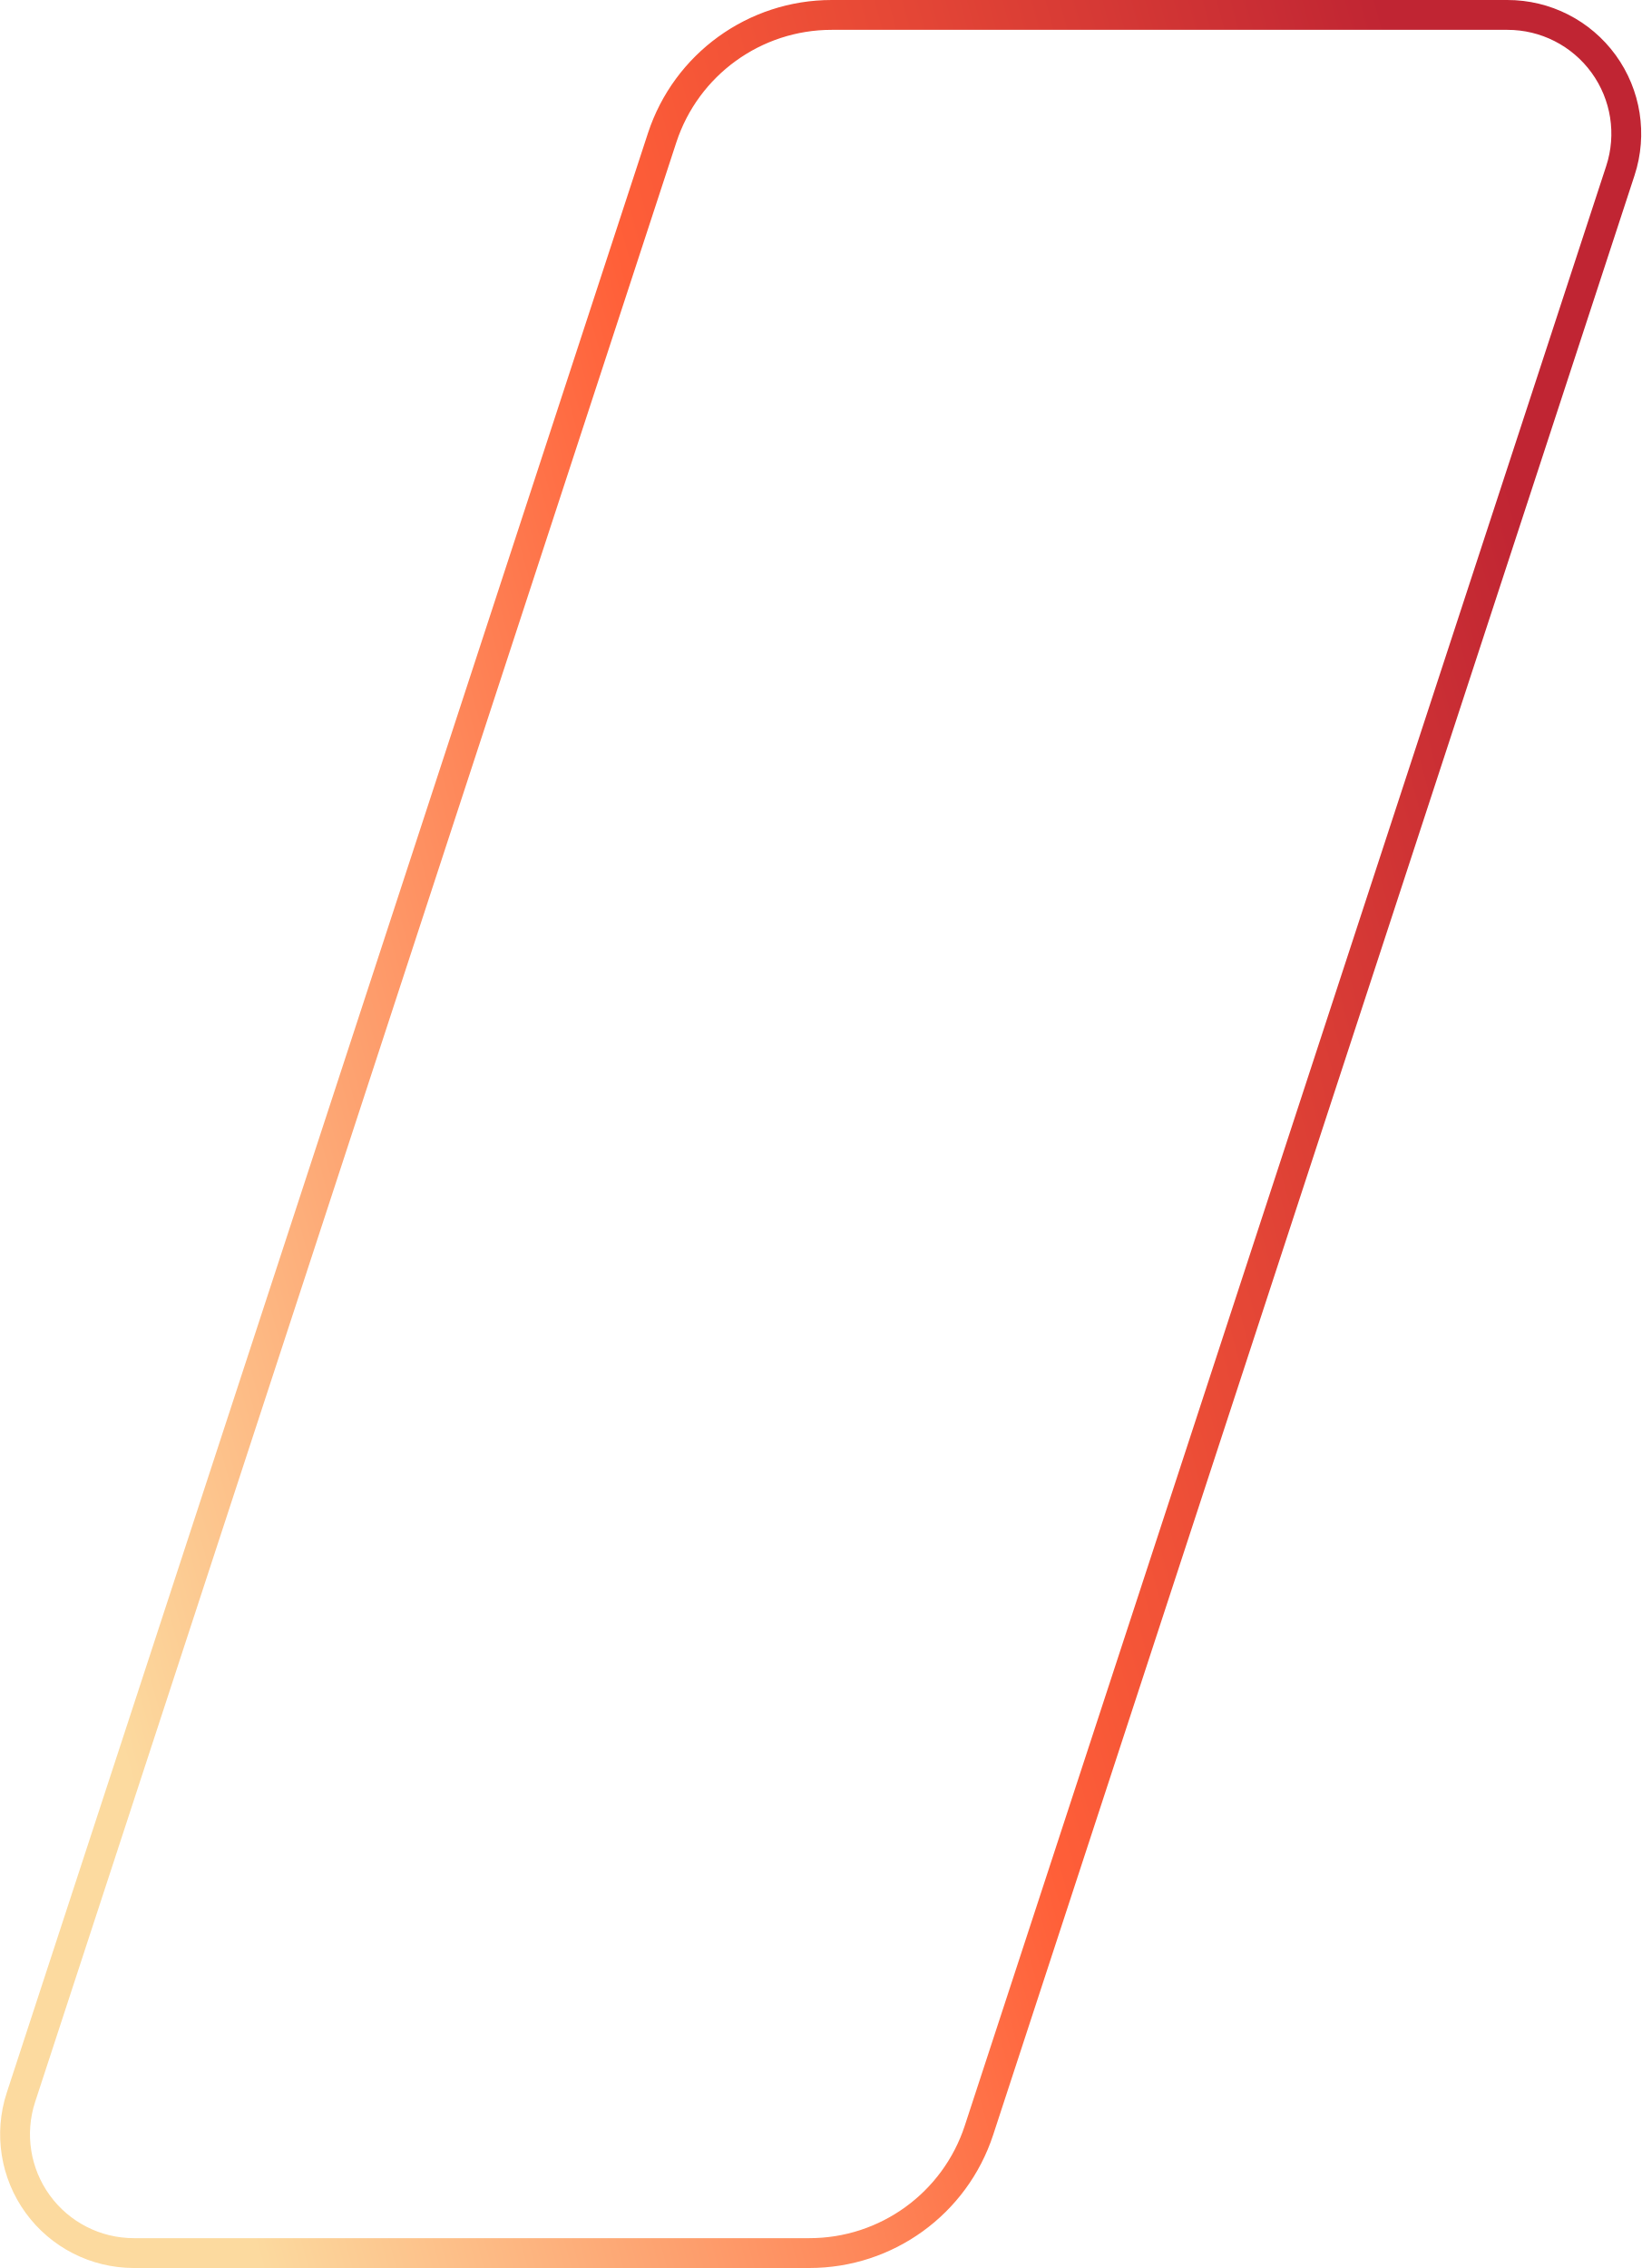
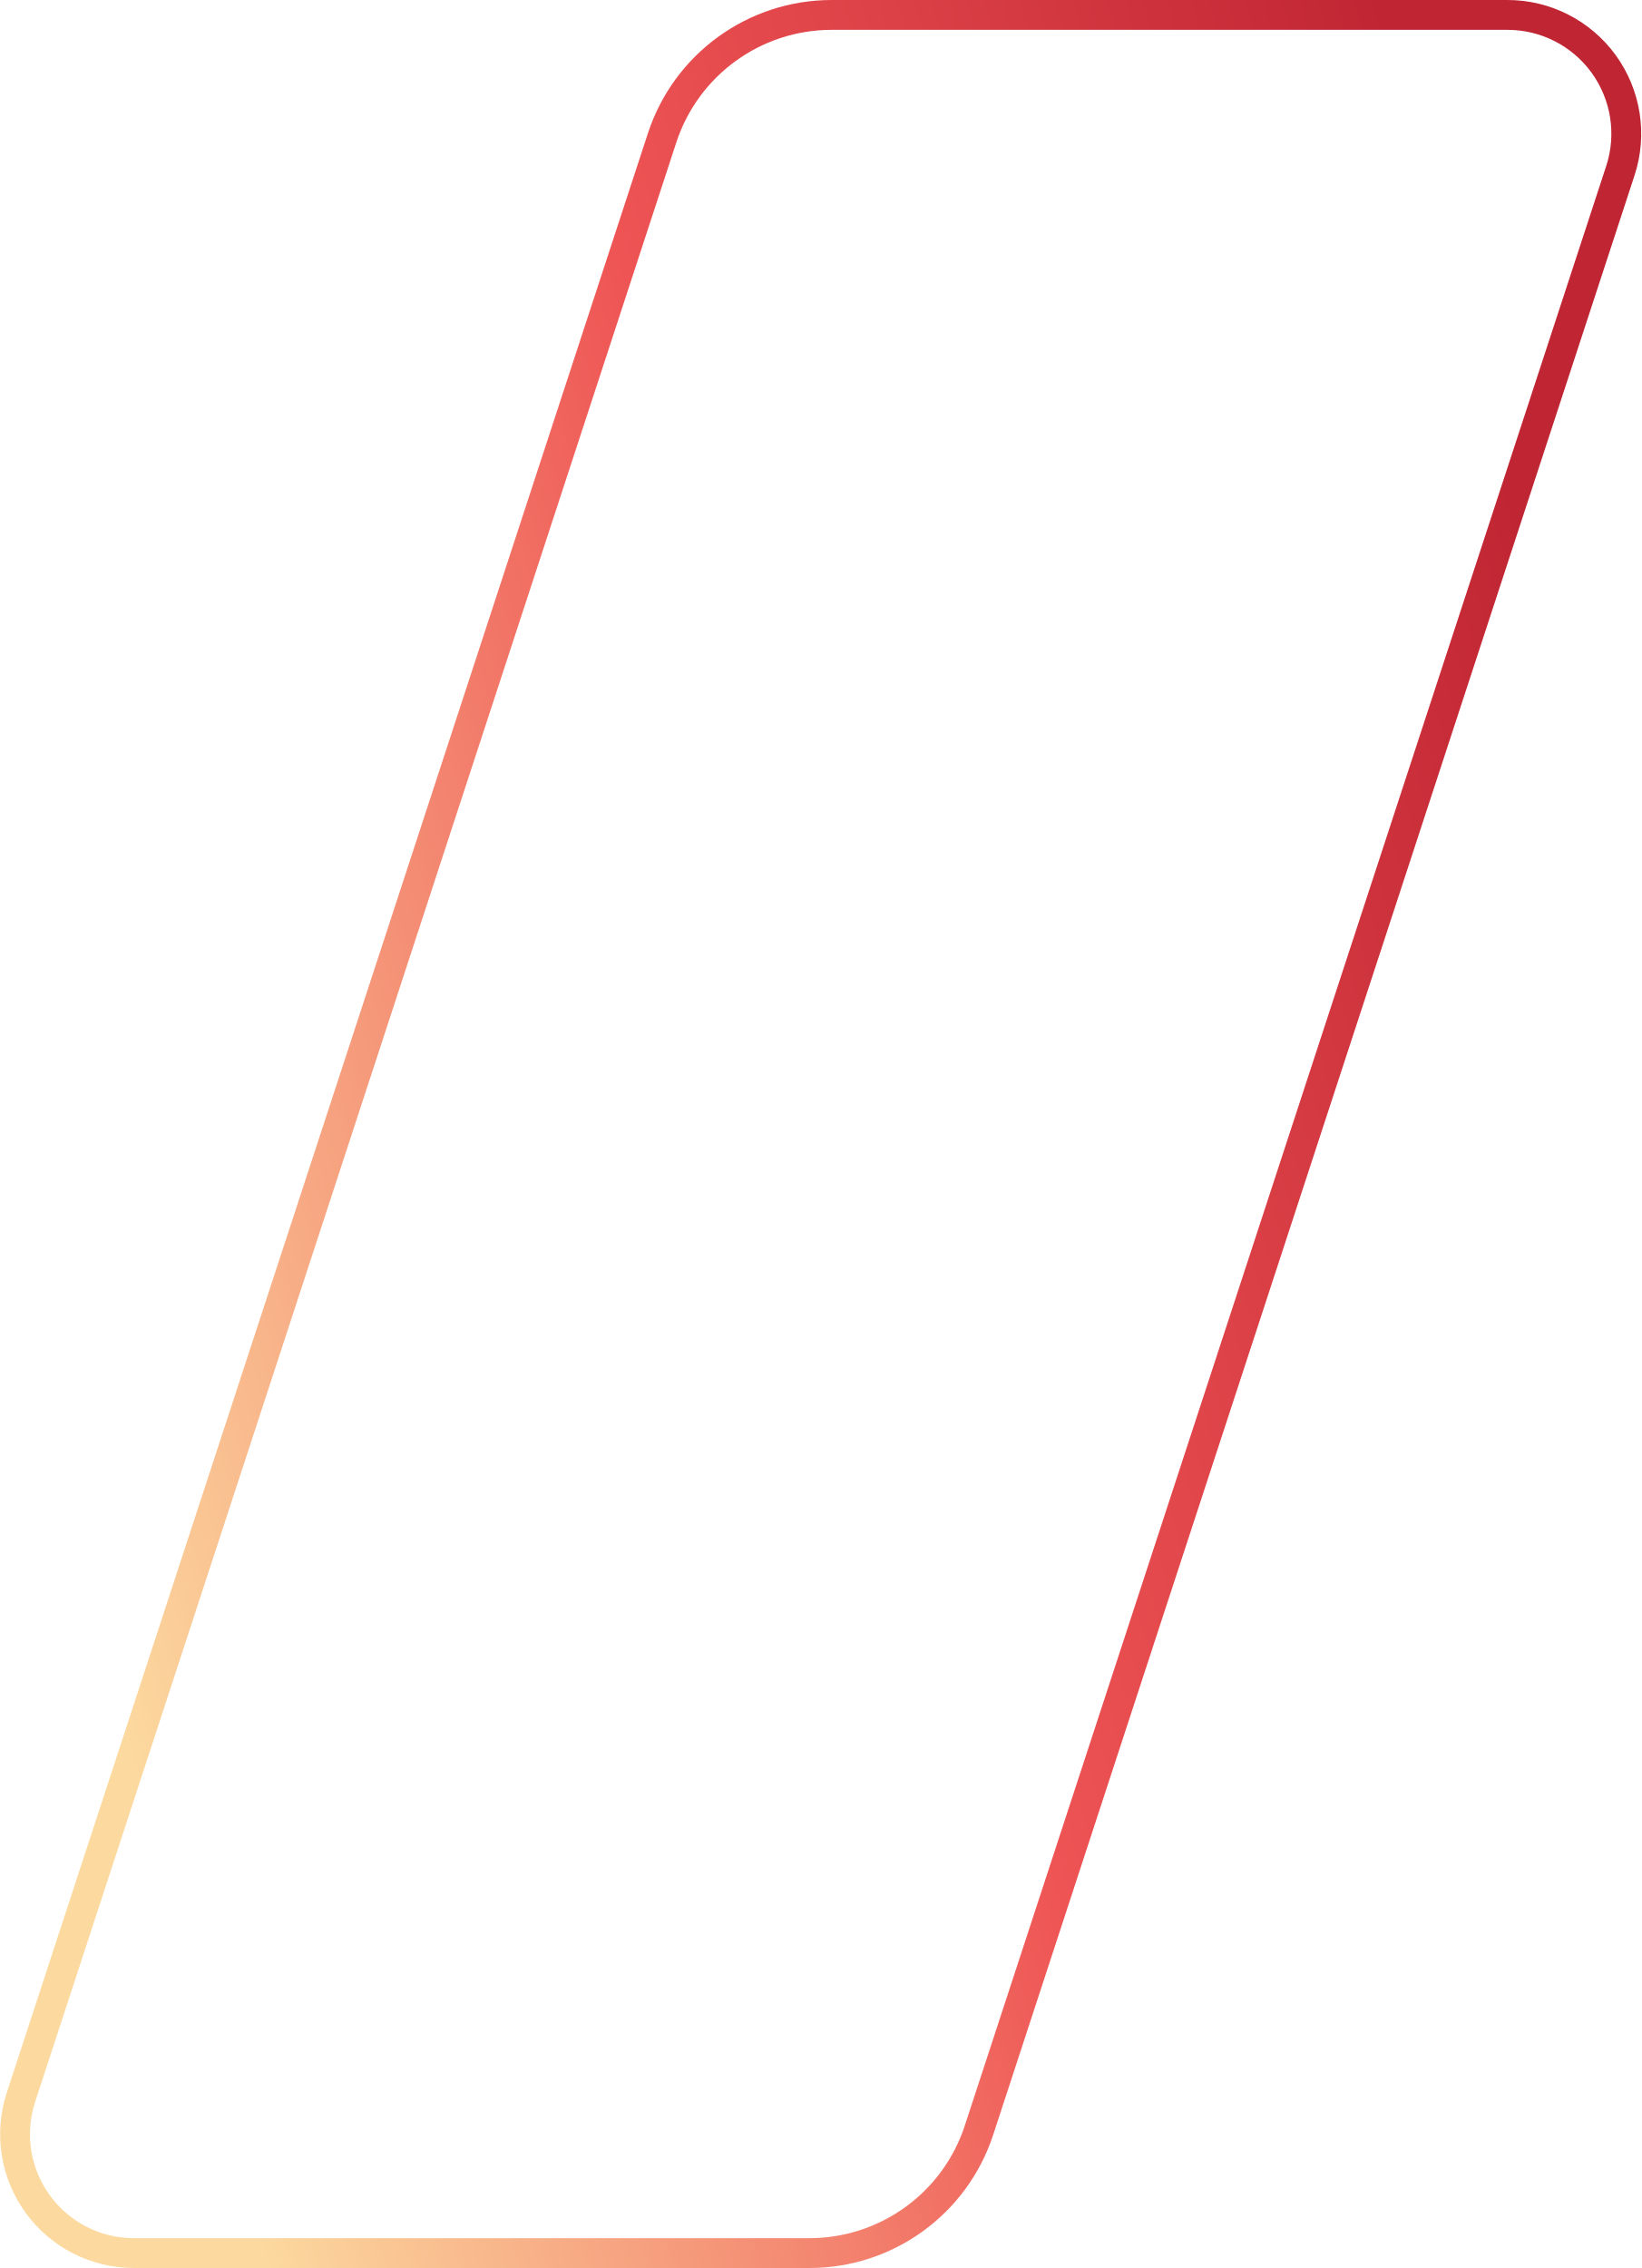
<svg xmlns="http://www.w3.org/2000/svg" width="55" height="76" viewBox="0 0 55 76">
  <defs>
    <style>
      .cls-1 {
        fill: none;
        stroke-width: 1px;
        fill-rule: evenodd;
        stroke: url(#linear-gradient);
      }
    </style>
    <linearGradient id="linear-gradient" x1="523" y1="168.735" x2="577" y2="154.265" gradientUnits="userSpaceOnUse">
      <stop offset="0" stop-color="#fcda9f" />
-       <stop offset="0.521" stop-color="#ff5f38" />
+       <stop offset="0.521" stop-color="#ee5454" />
      <stop offset="1" stop-color="#c02533" />
    </linearGradient>
  </defs>
  <path id="menu-hover" data-name="menu-hover" class="cls-1" d="M573.011,124H550.373a5.979,5.979,0,0,0-5.684,4.115L523.2,193.786A3.981,3.981,0,0,0,526.984,199h22.639a5.977,5.977,0,0,0,5.683-4.116L576.8,129.218A3.98,3.98,0,0,0,573.011,124Z" transform="translate(-522.5 -123.5)" />
</svg>
